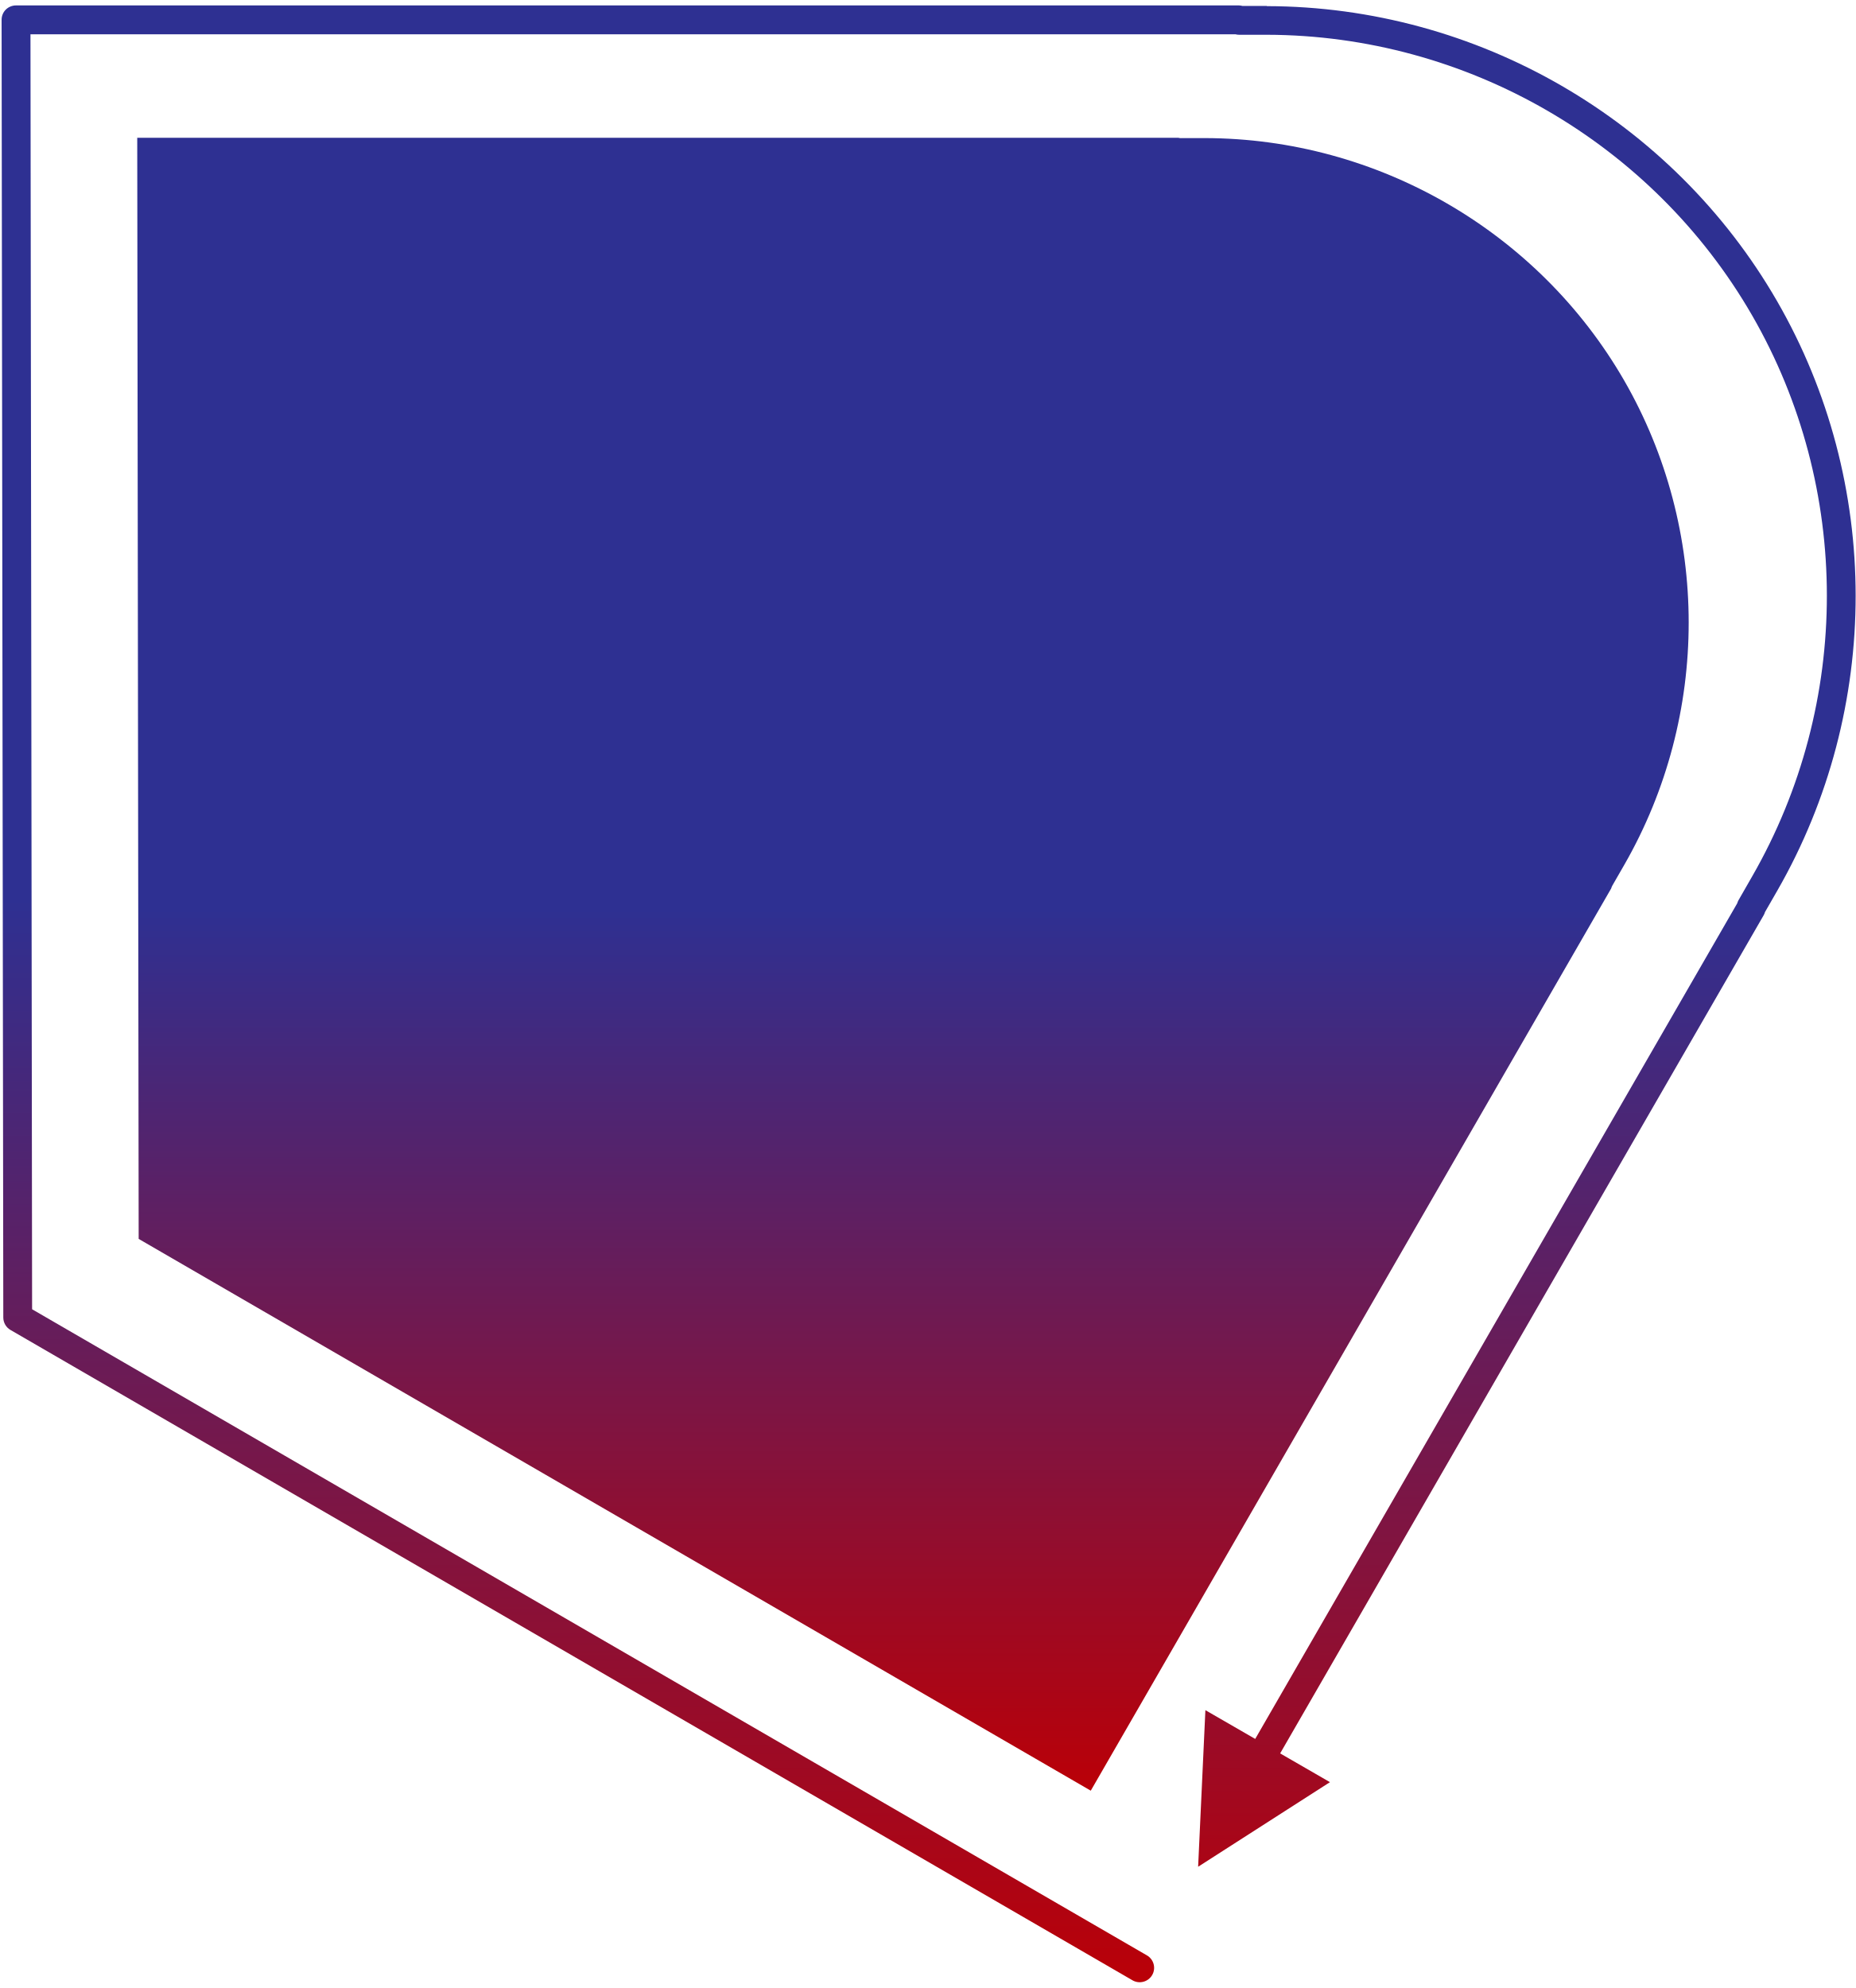
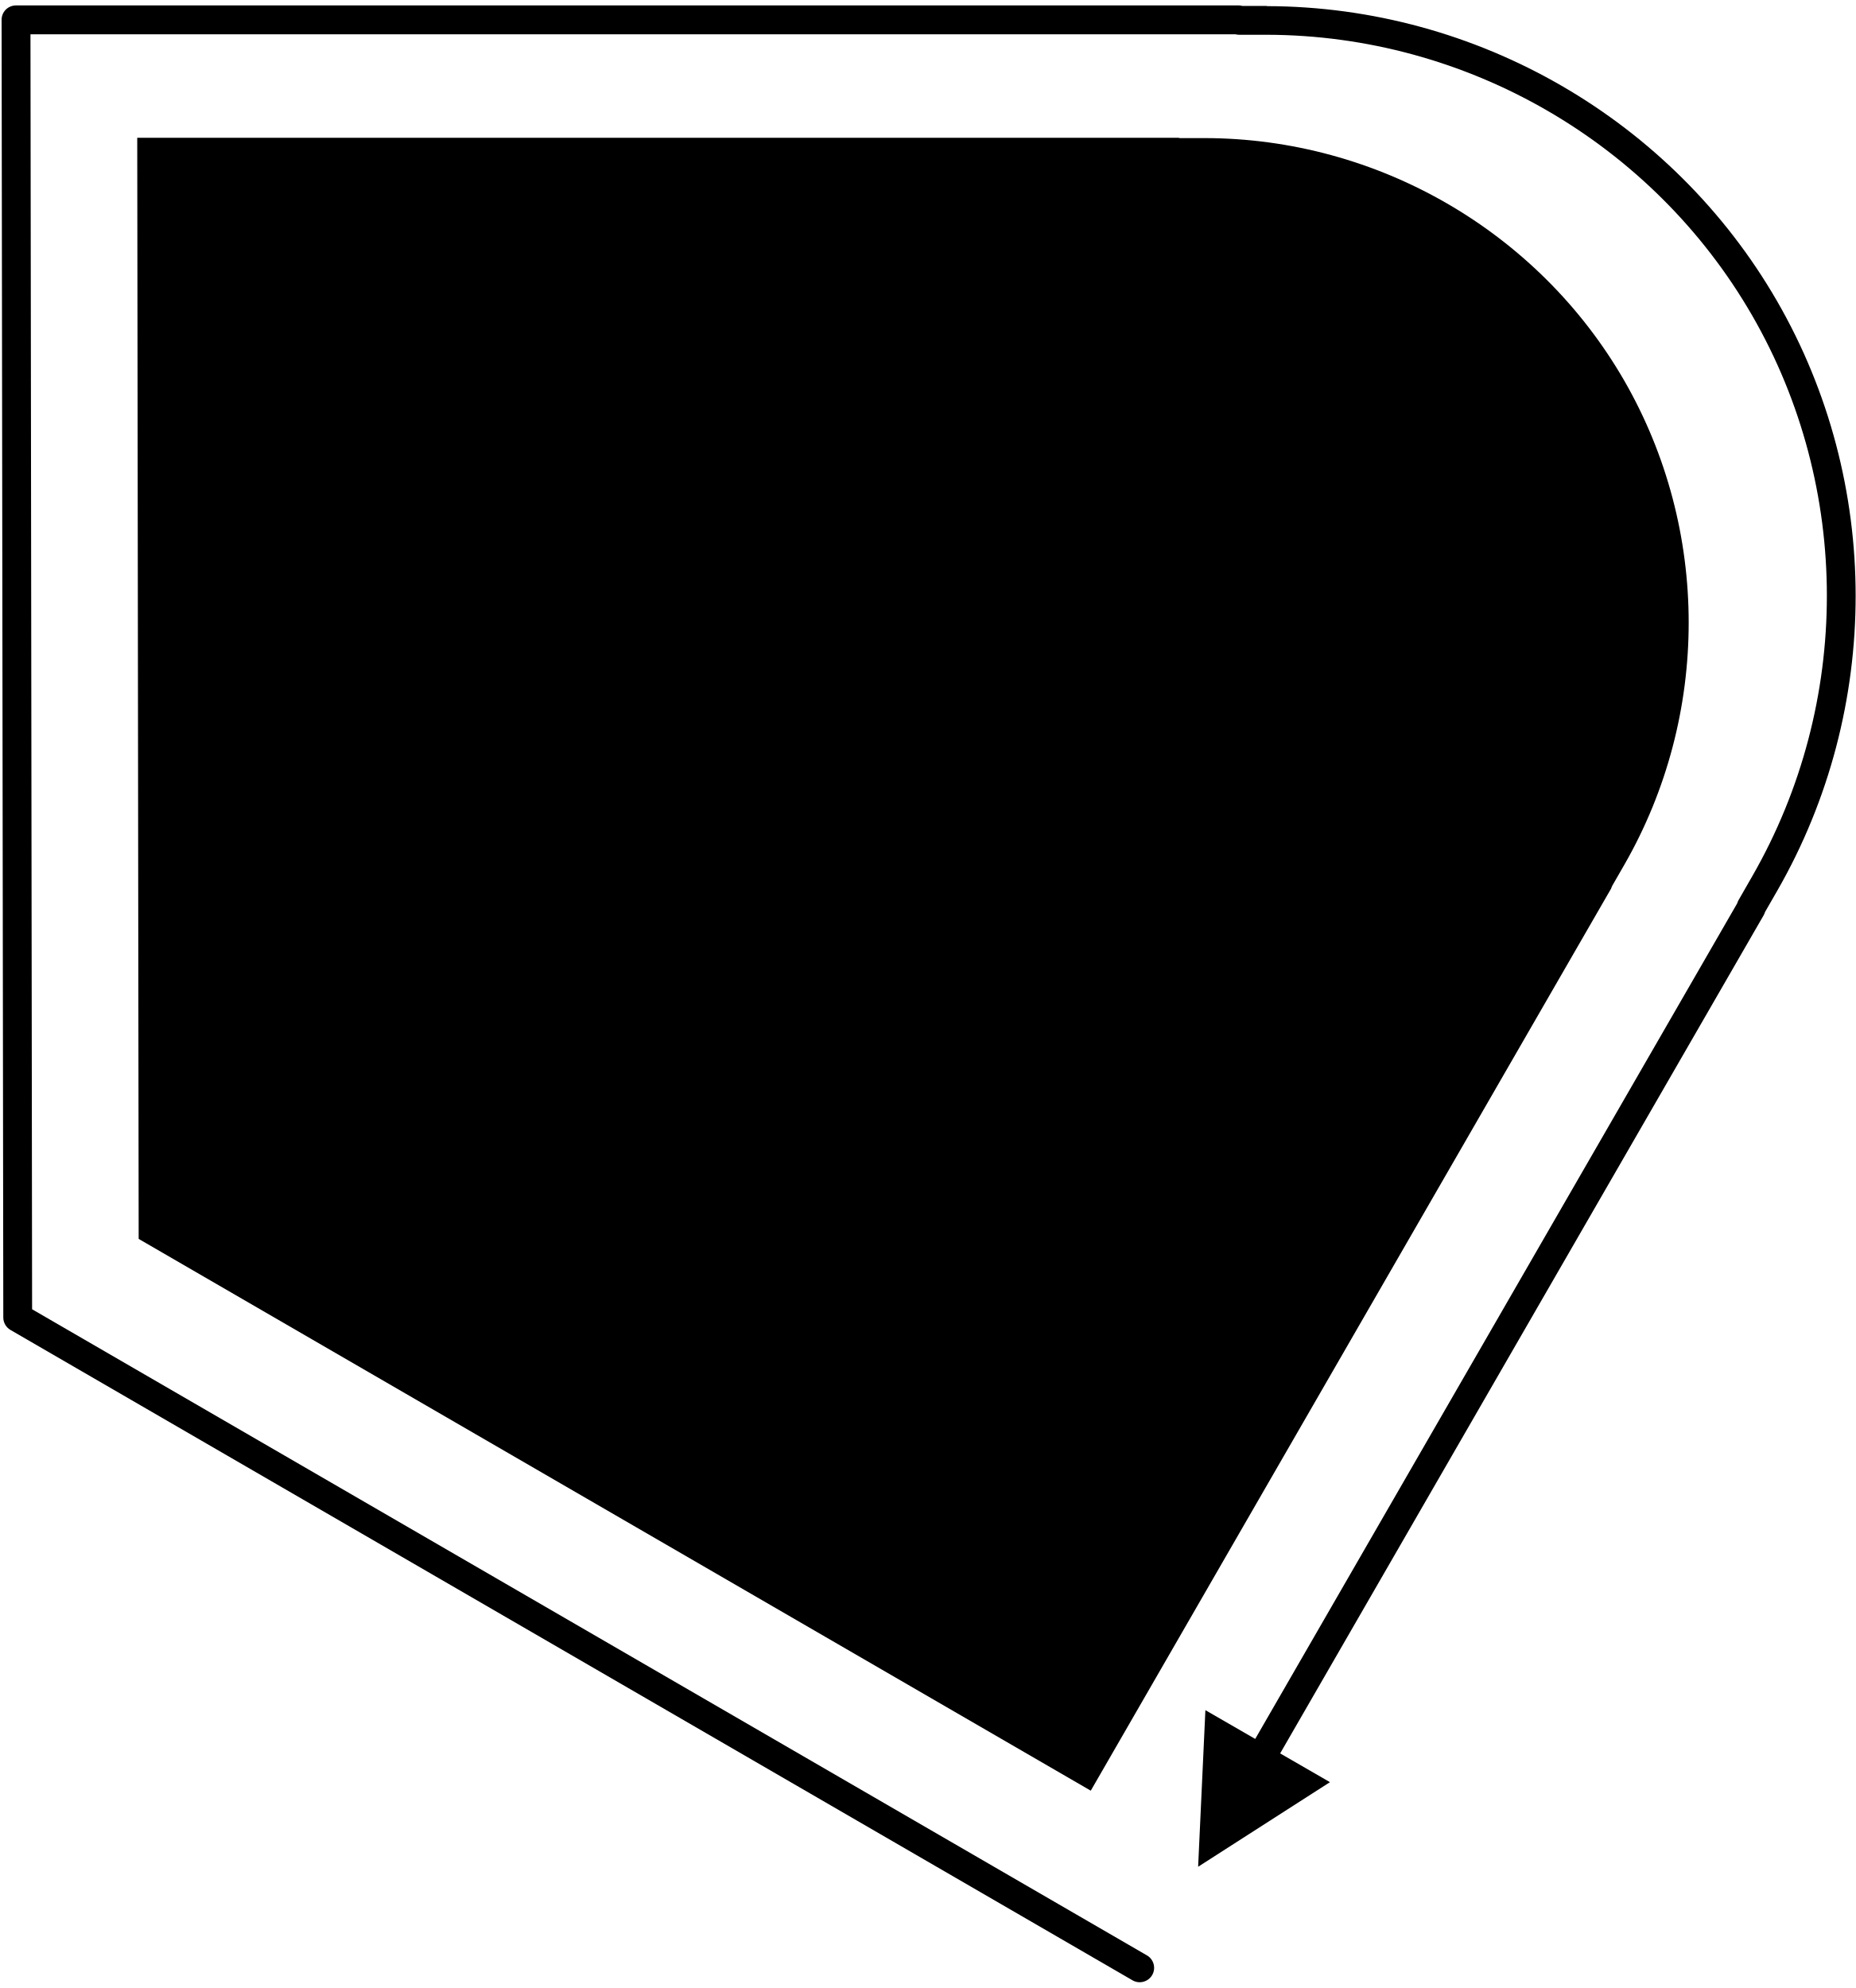
<svg xmlns="http://www.w3.org/2000/svg" width="266" height="285" viewBox="0 0 266 285" fill="none">
  <path d="M169.333 19.797H172.758C197.486 19.844 220.505 33.162 232.836 54.539C245.167 75.926 245.176 102.535 232.855 123.987L231.147 126.955C231.072 127.087 231.016 127.228 230.978 127.369L156.373 256.712L19.88 177.609L19.674 19.75H168.911C169.052 19.787 169.183 19.806 169.324 19.806L169.333 19.797Z" fill="url(#paint0_linear_0_1)" />
  <path d="M181.608 0.852H178.117C177.948 0.805 177.779 0.777 177.601 0.777H2.294C1.75 0.777 1.215 0.993 0.83 1.378C0.445 1.763 0.229 2.289 0.229 2.843L0.473 188.88C0.473 189.612 0.867 190.298 1.506 190.664L162.351 283.894C163.337 284.467 164.603 284.129 165.176 283.143C165.748 282.156 165.41 280.898 164.425 280.325L4.602 187.696L4.368 4.919H177.131C177.3 4.966 177.469 4.985 177.647 4.985H181.617C210.239 5.041 236.899 20.454 251.182 45.213C265.465 69.971 265.474 100.778 251.201 125.622L249.23 129.059C249.155 129.2 249.09 129.35 249.043 129.51L179.947 249.292L172.805 245.169L171.764 267.617L190.663 255.491L183.522 251.368L252.843 131.201C252.928 131.06 252.984 130.9 253.031 130.75L254.786 127.697C269.782 101.586 269.772 69.192 254.758 43.165C239.743 17.139 211.722 0.937 181.626 0.88L181.608 0.852Z" fill="url(#paint1_linear_0_1)" />
  <defs>
    <linearGradient id="paint0_linear_0_1" x1="130.882" y1="63.443" x2="130.882" y2="256.712" gradientUnits="userSpaceOnUse">
-       <stop offset="0.346" stop-color="#2E3092" />
-       <stop offset="1" stop-color="#BA0007" />
+       <stop offset="0.346" stopColor="#2E3092" />
+       <stop offset="1" stopColor="#BA0007" />
    </linearGradient>
    <linearGradient id="paint1_linear_0_1" x1="133.128" y1="284.173" x2="133.128" y2="0.777" gradientUnits="userSpaceOnUse">
-       <stop stop-color="#BA0007" />
-       <stop offset="0.548" stop-color="#2E3092" />
+       <stop stopColor="#BA0007" />
+       <stop offset="0.548" stopColor="#2E3092" />
    </linearGradient>
  </defs>
</svg>
